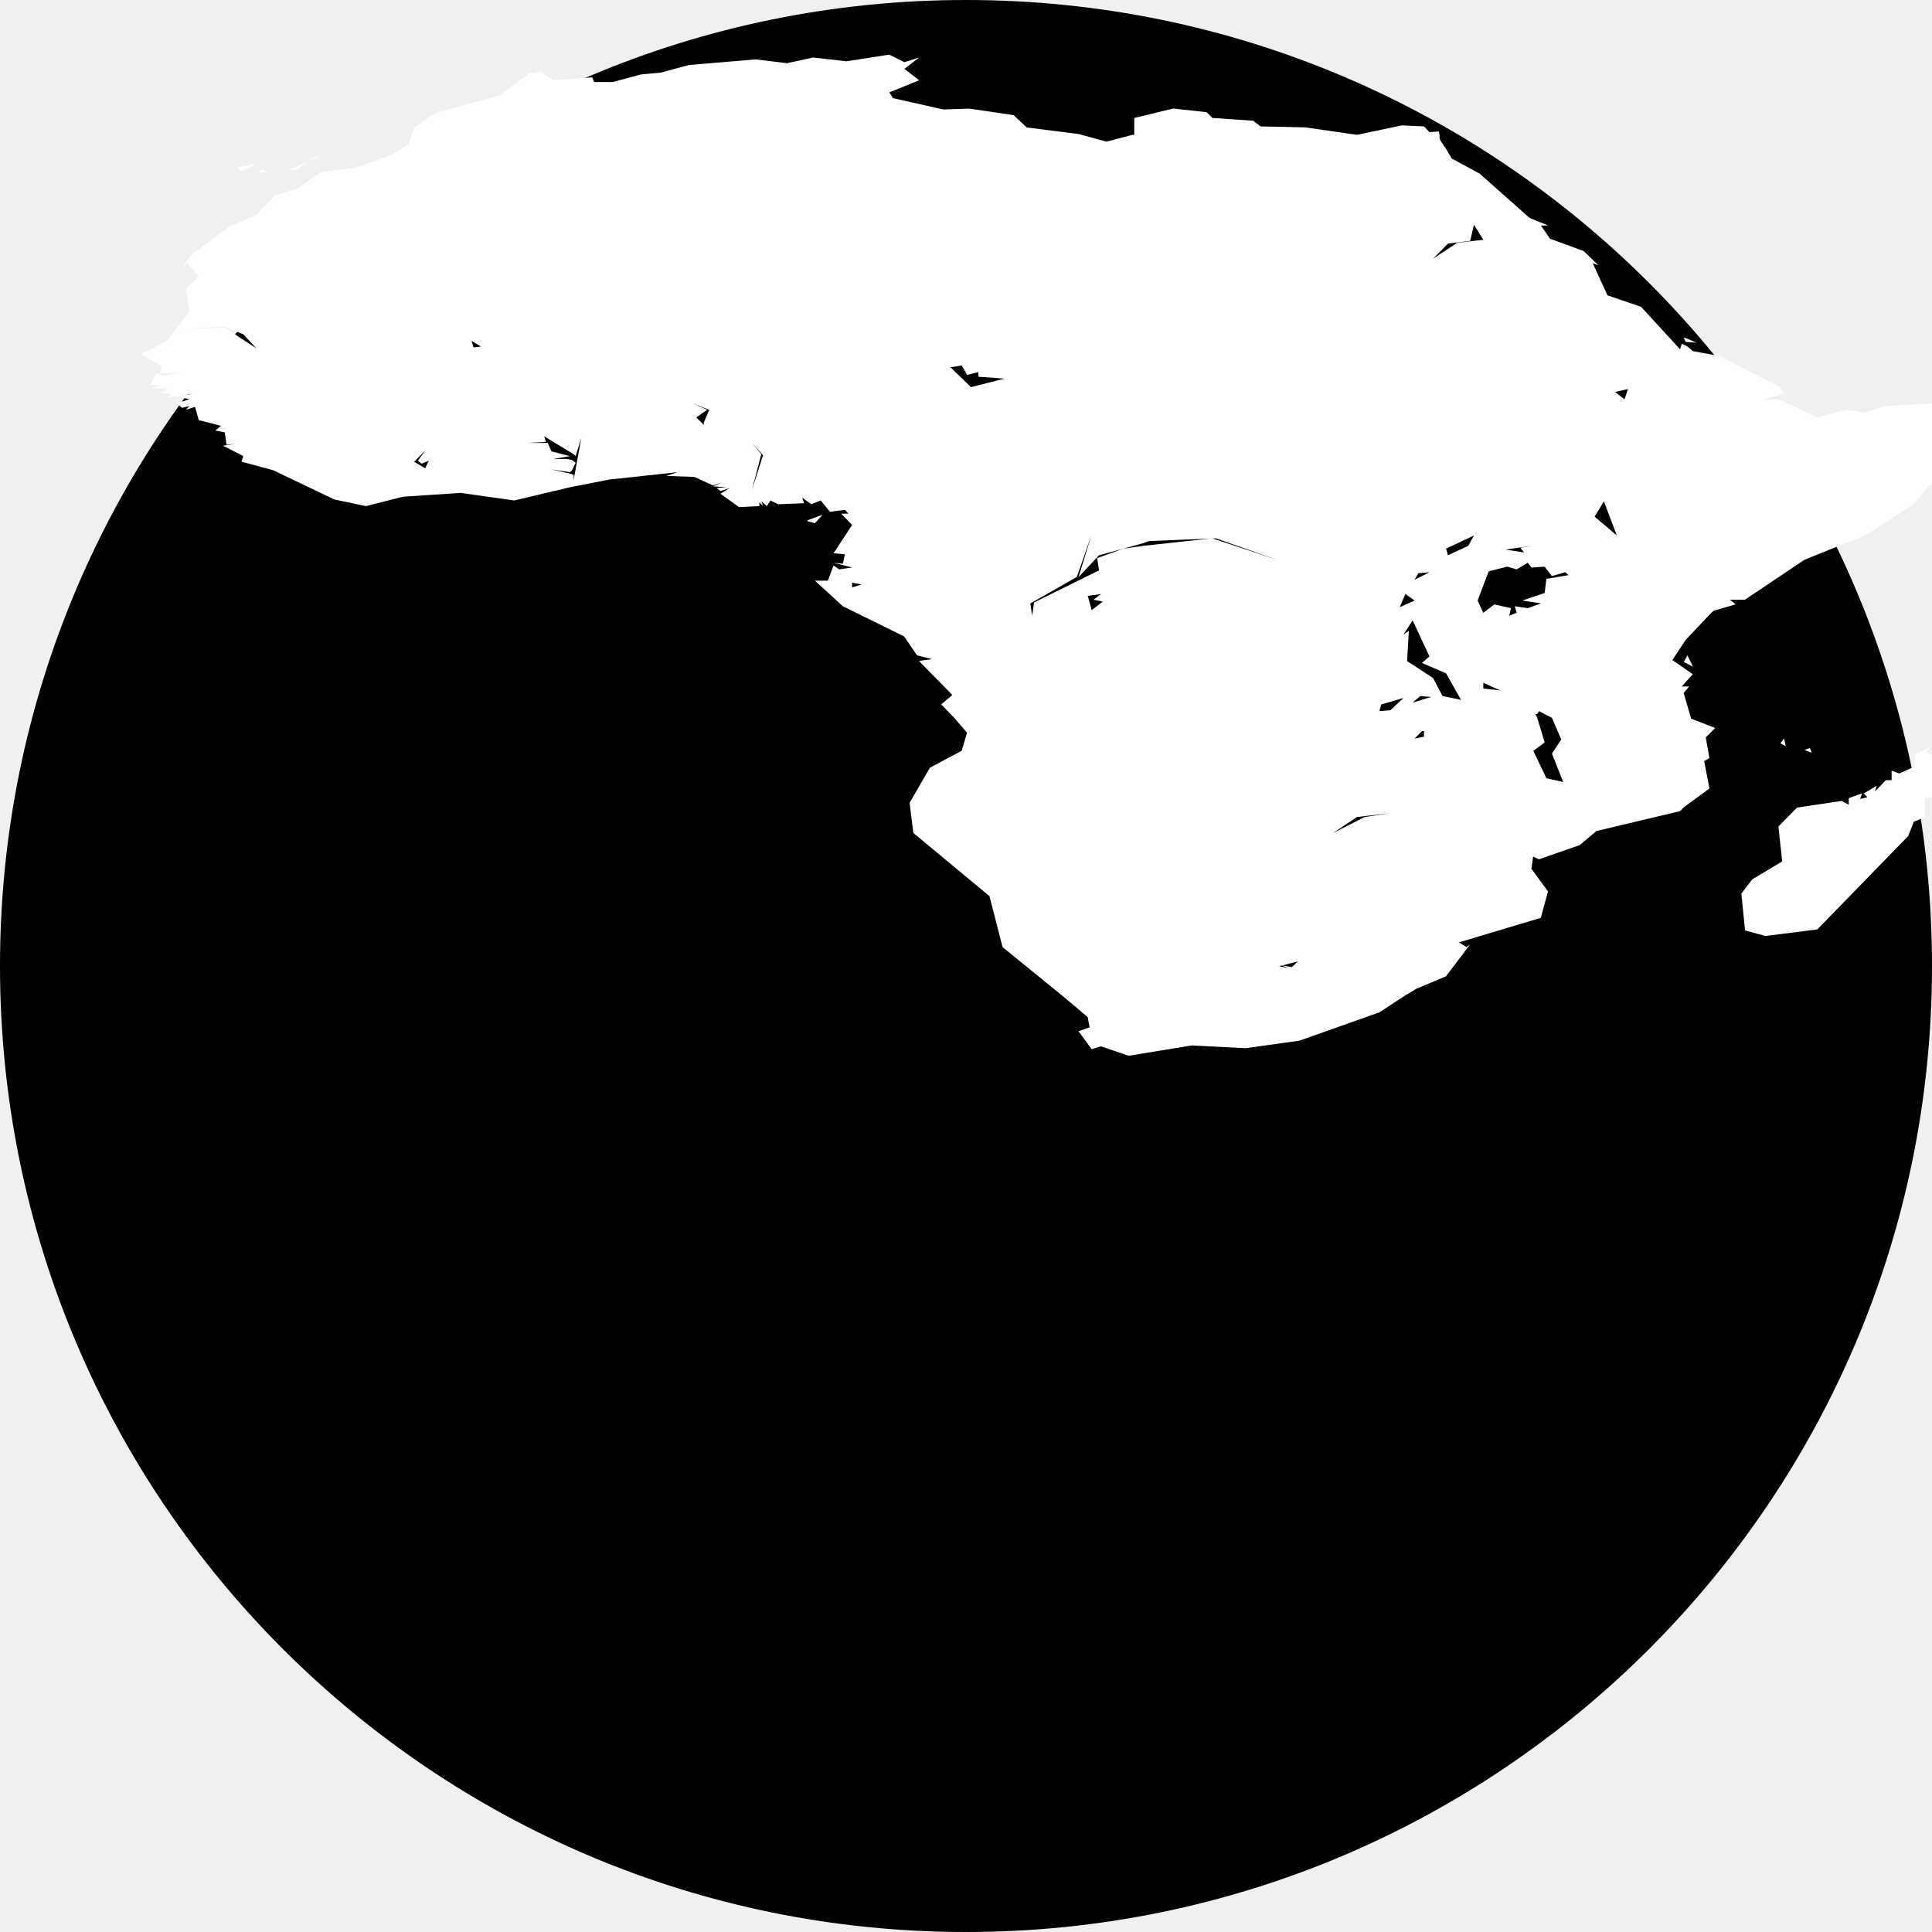
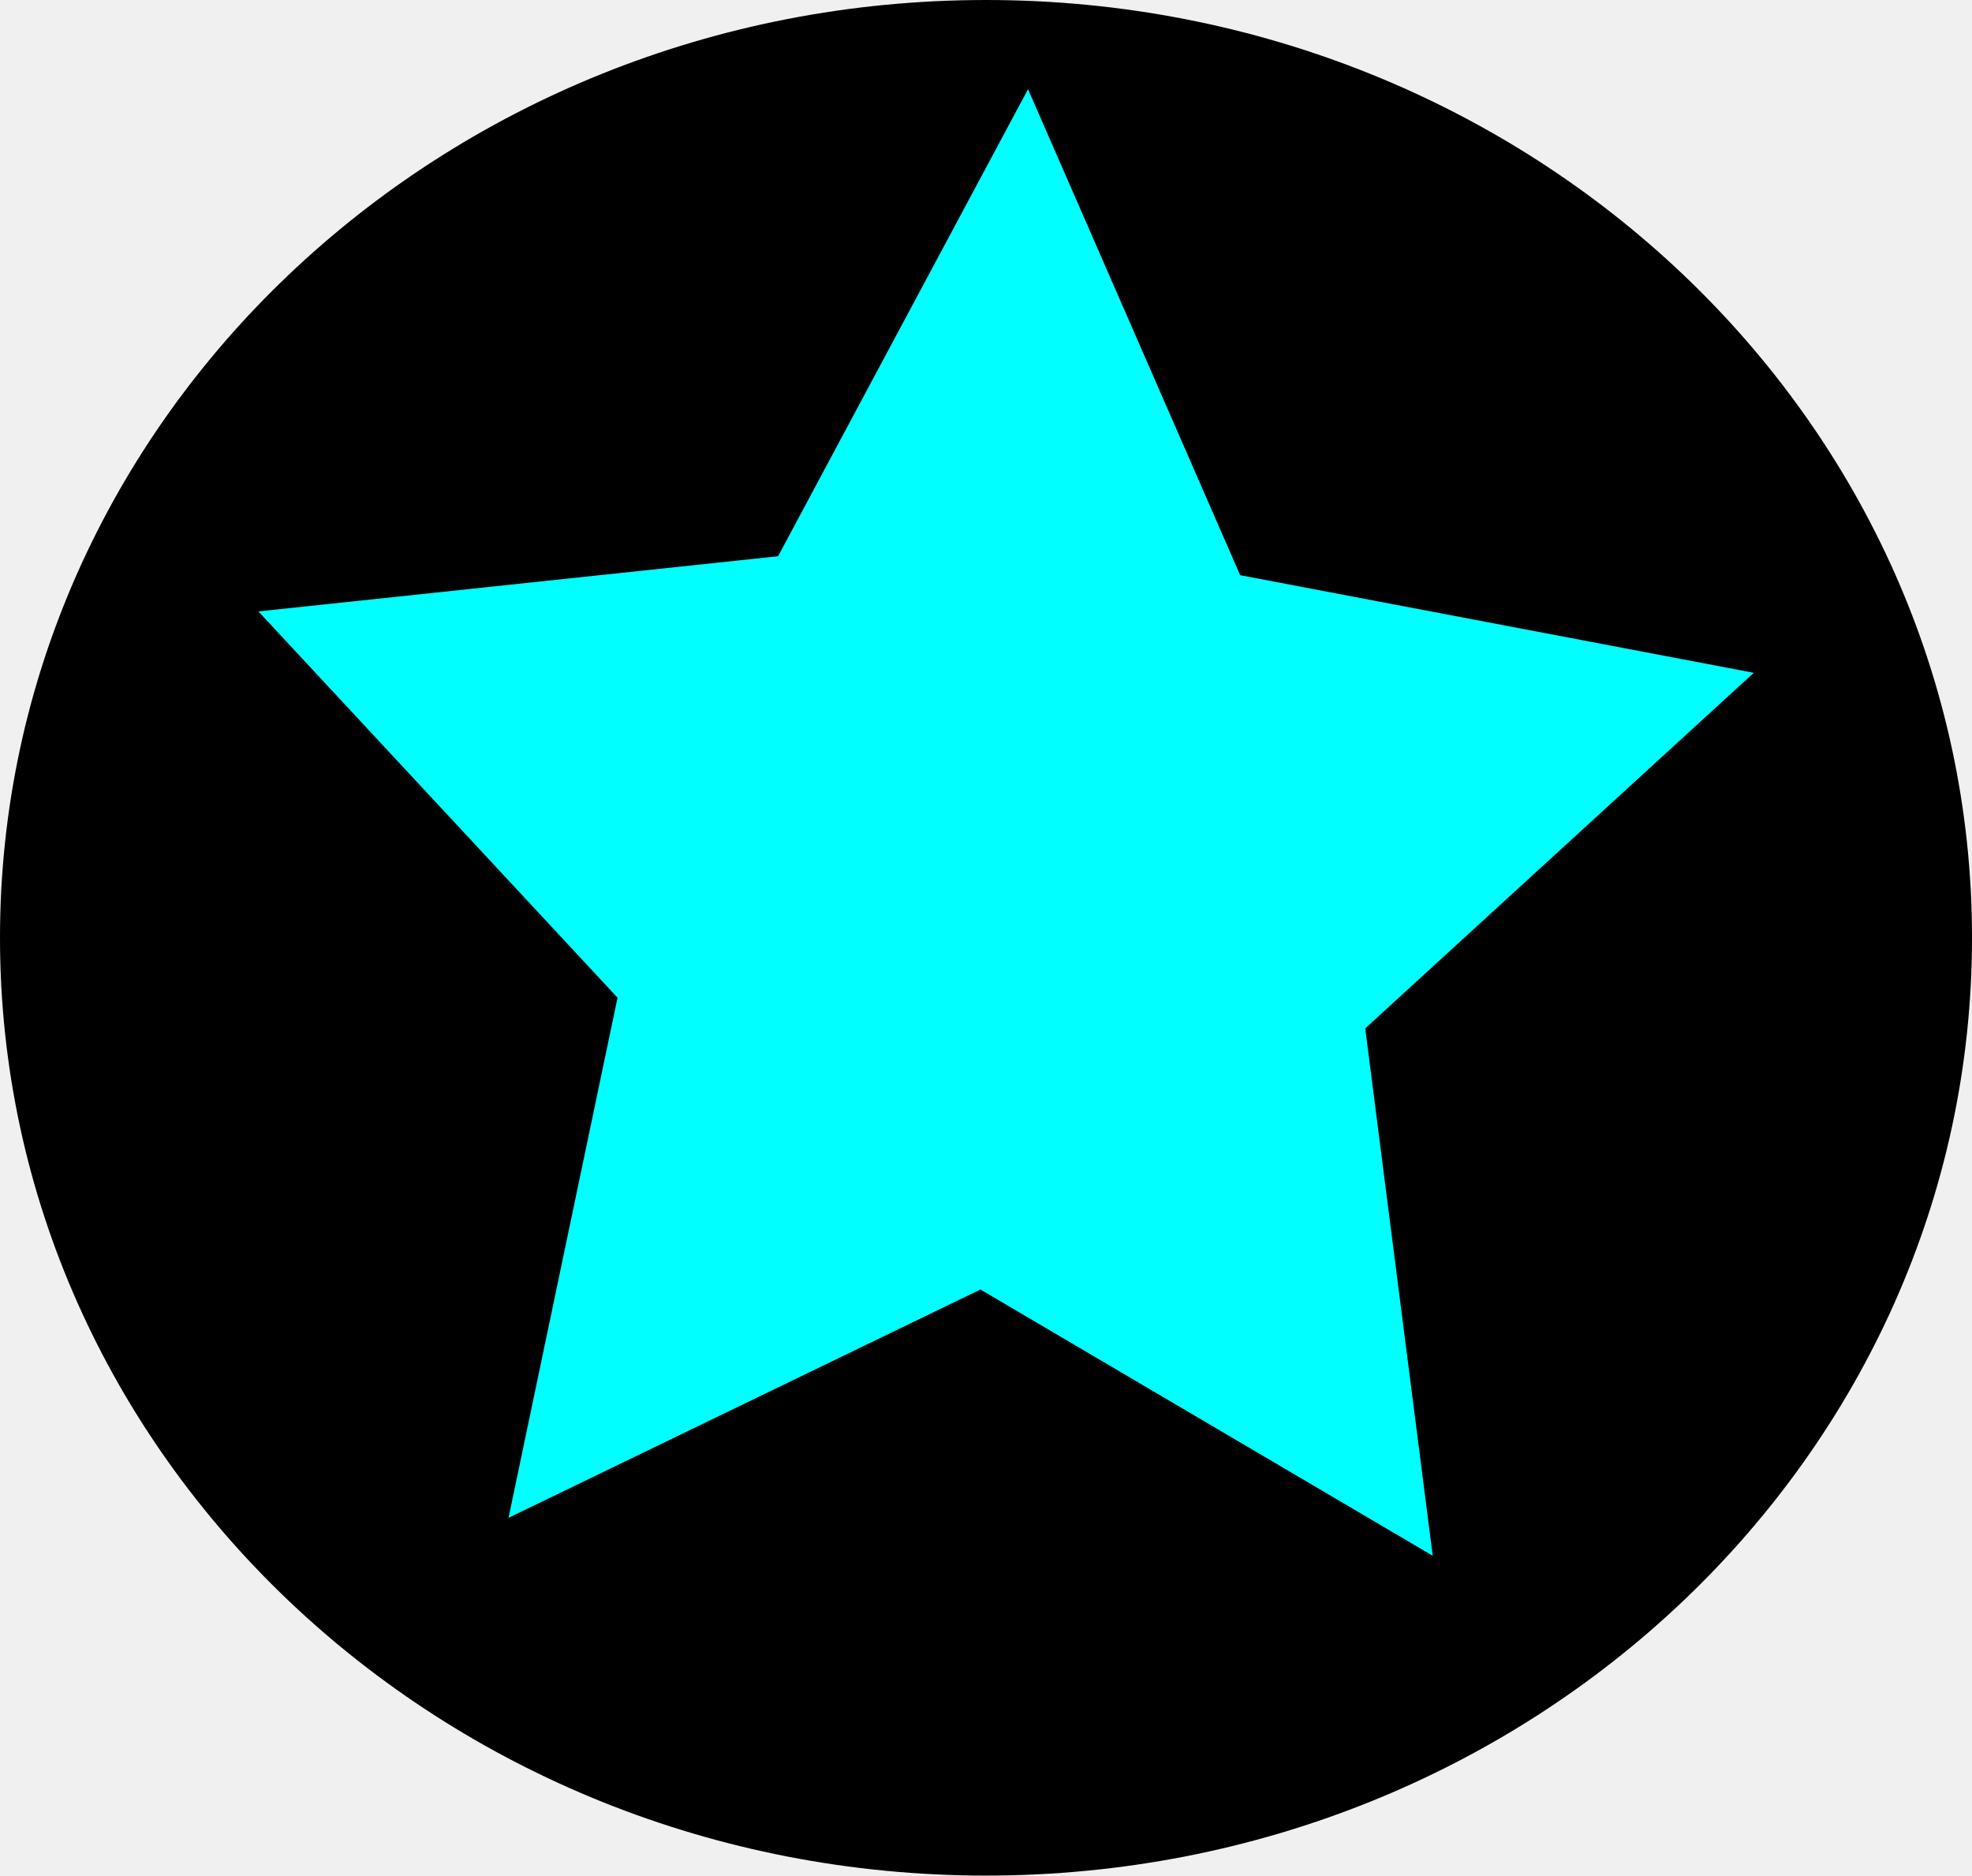
- <svg xmlns="http://www.w3.org/2000/svg" version="1.1" width="100" height="100" viewBox="0 0 100 100" id="Ebene_1" xml:space="preserve">
-   <defs id="defs7507" />
-   <circle cx="50" cy="50" r="50" id="circle7502" />
-   <path d="M 46.023,2.828 43.81,3.173 42.092,2.977 40.738,3.27 39.11,3.074 35.645,3.367 34.21,3.758 33.16,3.855 31.715,4.246 h -0.96 l -0.101,-0.242 -2.011,0.149 -0.677,-0.447 -0.576,0.098 -1.536,1.127 -3.364,0.931 -1.052,0.735 -0.293,0.874 -0.101,0.051 -0.767,0.488 -1.921,0.684 -1.717,0.2 -1.258,0.879 -1.152,0.339 -0.96,1.023 -1.333,0.55 -2.031,1.507 -0.475,0.684 0.273,-0.242 0.586,0.679 -0.667,0.637 0.181,1.178 -1.152,1.512 -1.345,0.689 1.062,0.627 -0.102,0.396 1.164,-0.097 -0.961,0.195 -0.394,-0.144 -0.293,0.632 h 0.687 l -0.687,0.144 0.96,0.051 -0.475,0.196 0.576,0.051 -0.191,0.191 1.345,-0.191 -0.769,0.149 0.576,0.139 -0.667,0.2 0.293,0.242 0.373,-0.092 -0.181,0.19 0.475,-0.149 0.192,0.689 0.576,0.144 0.576,0.149 -0.293,0.242 0.486,0.098 0.09,0.637 0.484,-0.046 -0.667,0.098 1.052,0.535 -0.09,0.293 1.628,0.437 3.173,1.517 1.638,0.345 1.919,-0.488 2.982,-0.196 2.778,0.391 2.88,-0.684 2.021,-0.396 3.558,-0.385 -0.588,0.195 1.445,0.051 0.96,0.437 0.486,-0.15 -0.486,0.201 0.677,0.046 -0.484,0.046 0.203,0.149 0.475,-0.149 -0.475,0.293 0.96,0.689 1.052,-0.051 v -0.196 l 0.192,0.196 -0.09,-0.246 0.284,0.246 0.191,-0.293 0.384,0.196 1.355,-0.052 -0.101,-0.288 0.474,0.339 0.486,-0.196 0.475,0.586 0.777,-0.098 0.182,0.196 h -0.375 l 0.567,0.586 -0.961,1.466 0.586,0.051 -0.101,0.488 -0.486,-0.051 0.961,0.246 -0.668,0.098 -0.293,-0.195 -0.293,0.781 h -0.672 l 1.445,1.322 3.173,1.564 0.667,0.977 0.769,0.196 -0.668,0.097 1.728,1.759 -0.576,0.488 0.668,0.689 0.667,0.776 -0.272,0.936 -1.646,0.874 -1.052,1.815 0.191,1.564 3.942,3.271 0.677,2.638 3.073,2.499 1.333,1.121 0.102,0.534 -0.576,0.2 0.677,0.926 0.484,-0.144 1.437,0.488 3.264,-0.534 2.788,0.143 2.788,-0.391 4.134,-1.466 1.343,-0.879 0.576,-0.344 1.526,-0.637 1.253,-1.656 -0.192,0.138 -0.385,-0.242 4.233,-1.27 0.375,-1.368 -0.859,-1.173 0.09,-0.637 0.293,0.149 2.112,-0.735 0.869,-0.73 4.325,-1.029 0.192,-0.195 1.333,-0.977 -0.272,-1.419 0.272,-0.149 -0.191,-1.075 0.484,-0.489 -0.859,-0.339 -0.394,-0.149 v -0.045 l -0.373,-1.275 0.283,-0.34 h -0.386 l 0.576,-0.637 -1.06,-0.73 0.678,-1.029 1.152,-1.224 0.293,-0.293 1.152,-0.34 -0.293,-0.241 h 0.777 l 3.074,-2.062 3.254,-1.317 2.406,-1.563 3.172,-3.765 v -0.442 l -0.089,-0.247 0.667,-0.092 h -0.475 l 0.092,-1.023 -0.678,-0.149 -1.526,0.488 -2.606,0.149 -1.143,0.339 -0.868,-0.149 -1.536,0.391 -2.011,-0.931 -0.868,0.051 1.152,-0.339 -0.191,-0.344 -3.175,-1.615 -1.345,-0.242 -0.292,-0.247 -0.284,-0.144 -0.089,0.293 -2.021,-2.201 -1.737,-0.591 -0.758,-1.656 0.283,0.093 -0.757,-0.731 -1.74,-0.637 -0.475,-0.684 h 0.375 l -0.96,-0.391 -2.587,-2.298 -1.445,-0.781 -0.343,-0.586 c -0.004,-0.003 -0.007,-0.007 -0.01,-0.01 -0.02,-0.016 -0.04,-0.036 -0.05,-0.056 -0.066,-0.135 -0.223,-0.275 -0.223,-0.447 0,-0.024 0,-0.048 0,-0.072 0,-0.074 -0.019,-0.151 -0.04,-0.227 l -0.484,0.036 -0.283,-0.298 -1.152,-0.051 -2.314,0.488 -2.678,-0.386 -2.314,-0.051 -0.384,-0.293 -2.113,-0.144 -0.293,-0.298 -1.728,-0.19 -2.02,0.488 v 0.874 h -0.09 L 57.268,7.333 55.833,6.937 53.145,6.598 52.467,5.96 50.163,5.621 48.83,5.667 46.222,5.081 46.03,4.782 47.577,4.155 l -0.767,-0.591 0.767,-0.586 -0.767,0.241 -0.787,-0.391 0,0 z m -34.086,8.861 0.08,-0.062 -0.293,0.149 0.213,-0.087 z m 15.917,-8.039 0.02,0.015 0.05,-0.015 c -0.023,7.26e-4 -0.047,0 -0.07,0 z m -11.318,4.413 -0.678,0.247 0.486,-0.103 0.192,-0.144 z m -0.678,0.293 -0.96,0.488 0.576,-0.098 0.384,-0.39 0,0 z m -2.586,0.144 -0.96,0.149 0.09,0.246 0.869,-0.395 z m 0.282,0.246 -0.191,0.196 0.475,-0.046 -0.284,-0.15 z m 62.737,2.88 0.486,0.787 -1.345,0.149 -1.254,0.828 0.769,-0.782 1.152,-0.144 0.192,-0.839 0,0 z m -64.656,5.282 0.96,0.396 0.677,0.73 -1.638,-1.075 -2.202,0.046 2.204,-0.098 z m 75.519,0.586 0.09,0.2 0.575,0.046 -0.575,-0.247 h -0.09 z m -62.746,0.149 0.486,0.293 -0.385,0.046 -0.101,-0.339 0,0 z m 25.376,1.276 0.272,0.488 0.586,-0.149 v 0.241 l 1.345,0.098 -1.728,0.442 -1.062,-1.029 0.588,-0.092 0,0 z m 34.481,1.218 -0.182,0.535 -0.486,-0.386 0.668,-0.149 z m -48.418,0.736 0.859,0.339 -0.283,0.684 v 0.103 l -0.09,-0.103 -0.293,-0.293 0.566,-0.391 -0.758,-0.339 z m -7.68,1.712 1.526,0.926 0.101,0.098 0.293,-0.931 -0.394,2.149 v -0.242 l -0.09,-0.046 -1.06,-0.246 0.96,0.149 0.101,-0.103 0.192,-0.385 -0.192,-0.149 -0.293,-0.051 H 28.642 L 29.503,23.61 28.543,23.363 28.351,22.925 h -1.062 l 0.97,-0.052 -0.092,-0.288 0,0 z m 10.752,0.34 0.576,0.637 -0.576,1.805 0.484,-1.857 -0.484,-0.586 z m -16.906,0.39 -0.384,0.535 0.191,0.149 0.373,-0.149 -0.182,0.391 -0.576,-0.339 0.577,-0.587 z m 61.006,2.638 0.668,1.764 -1.152,-0.977 0.484,-0.787 0,0 z m -40.442,0.689 -0.779,0.289 v 0.051 l 0.384,0.098 0.395,-0.438 z m 13.927,1.024 -0.677,2.201 1.06,-1.127 1.254,-0.339 1.05,-0.293 0.283,-0.103 3.153,-0.129 0.121,-0.01 0.022,0.005 0.171,-0.005 3.173,1.116 -3.344,-1.111 -0.142,0.005 -3.438,0.375 -1.05,0.149 -1.353,0.488 0.101,0.632 -3.364,1.661 -0.101,0.689 -0.092,-0.637 2.405,-1.368 0.769,-2.199 0,0 z m 19.787,0.051 -0.293,0.534 -1.05,0.488 -0.101,-0.339 1.444,-0.684 z m 2.981,0.534 -0.575,0.103 0.191,0.242 -0.96,-0.149 1.343,-0.196 z m -0.192,0.879 0.192,0.246 0.678,-0.046 0.375,0.488 0.687,-0.2 0.181,0.149 -1.152,0.195 -0.089,0.73 -1.154,0.39 0.96,0.149 -0.677,0.247 -0.677,-0.098 0.099,0.339 -0.384,0.149 0.089,-0.39 -0.859,-0.196 -0.575,0.437 -0.294,-0.637 0.576,-1.512 0.961,-0.242 0.484,0.144 0.577,-0.344 0,0 z m -5.092,0.489 -0.769,0.391 0.192,-0.339 0.576,-0.052 z m -29.882,0.54 0.484,0.097 -0.484,0.149 v -0.246 z m 12.884,0.586 -0.394,0.298 0.486,0.093 -0.576,0.442 -0.204,-0.735 0.688,-0.097 z m 15.754,0 0.475,0.339 -0.769,0.345 0.293,-0.684 z m 0.375,1.369 0.869,1.862 -0.386,0.339 1.244,0.535 0.777,1.373 -0.96,-0.196 -0.486,-0.931 -1.345,-0.879 0.09,-1.569 -0.283,0.2 0.478,-0.735 z m 14.219,1.81 -0.182,0.339 0.474,0.247 -0.191,-0.39 -0.101,-0.196 z m -10.56,1.415 0.868,0.395 -0.868,-0.097 V 35.34 z m -3.265,0.689 0.566,0.046 -0.96,0.293 0.394,-0.339 0,0 z m -0.869,0.098 -0.677,0.637 -0.566,0.046 0.089,-0.345 1.154,-0.338 0,0 z m 7.015,0.684 0.668,0.345 0.484,1.121 -0.484,0.73 0.585,1.471 -0.869,-0.195 -0.677,-1.415 0.586,-0.442 -0.385,-1.27 -0.101,-0.2 h 0.101 l 0.092,-0.145 0,0 z m -6.055,1.029 h 0.102 v 0.293 l -0.486,0.098 0.384,-0.391 0,0 z m 18.736,0.391 -0.191,0.242 0.282,0.149 -0.09,-0.391 0,0 z m 7.589,0.436 -0.767,0.34 -0.101,0.689 -0.757,0.339 -0.394,-0.143 v 0.489 H 97.615 l -0.567,0.586 0.09,-0.292 -0.668,0.39 0.182,0.197 -0.373,0.097 0.101,-0.293 -0.688,0.247 v 0.339 l -0.373,-0.195 -2.306,0.345 -0.96,0.977 0.192,1.81 -1.546,0.926 -0.566,0.736 0.191,1.908 1.052,0.288 2.688,-0.339 4.709,-4.84 0.283,-0.73 0.585,-0.247 v -0.977 l 0.375,-0.05 0.203,0.39 0.475,-0.39 -0.194,-1.806 -0.766,-0.54 0.192,-0.25 0,0 z m -6.246,0.052 -0.282,0.098 0.375,0.144 -0.093,-0.242 0,0 z m -21.716,3.374 -1.335,0.196 -1.638,0.833 1.243,-0.833 1.73,-0.196 z m 35.651,2.494 -0.392,0.39 0.484,-0.2 -0.092,-0.19 z m -2.405,0.637 -0.474,0.093 0.474,0.246 v -0.339 l 0,0 z m -38.048,4.541 -0.293,0.293 -0.514,-0.083 h -0.022 l 0.343,0.135 -0.474,-0.098 0.131,-0.037 -0.03,-0.01 0.052,0.01 0.807,-0.211 0,0 z" id="path14267" style="fill:#ffffff" />
+ <svg xmlns="http://www.w3.org/2000/svg" version="1.1" width="43.22" height="41.102" viewBox="0 0 43.22 41.102" id="Ebene_1" xml:space="preserve">
+   <defs id="defs7270" />
+   <circle cx="50" cy="50" r="50" transform="scale(0.4322034,0.4110169)" id="circle7264" />
+   <path d="M 50,45.339 34.192,36.196 17.698,44.036 21.508,26.176 8.956,12.912 27.119,11.017 l 8.736,-16.037 7.415,16.688 17.951,3.352 -13.58,12.21 z" transform="matrix(0.6270674,0,0,0.6381908,0.0474257,5.158295)" id="path7321" style="fill:#00ffff" />
</svg>
